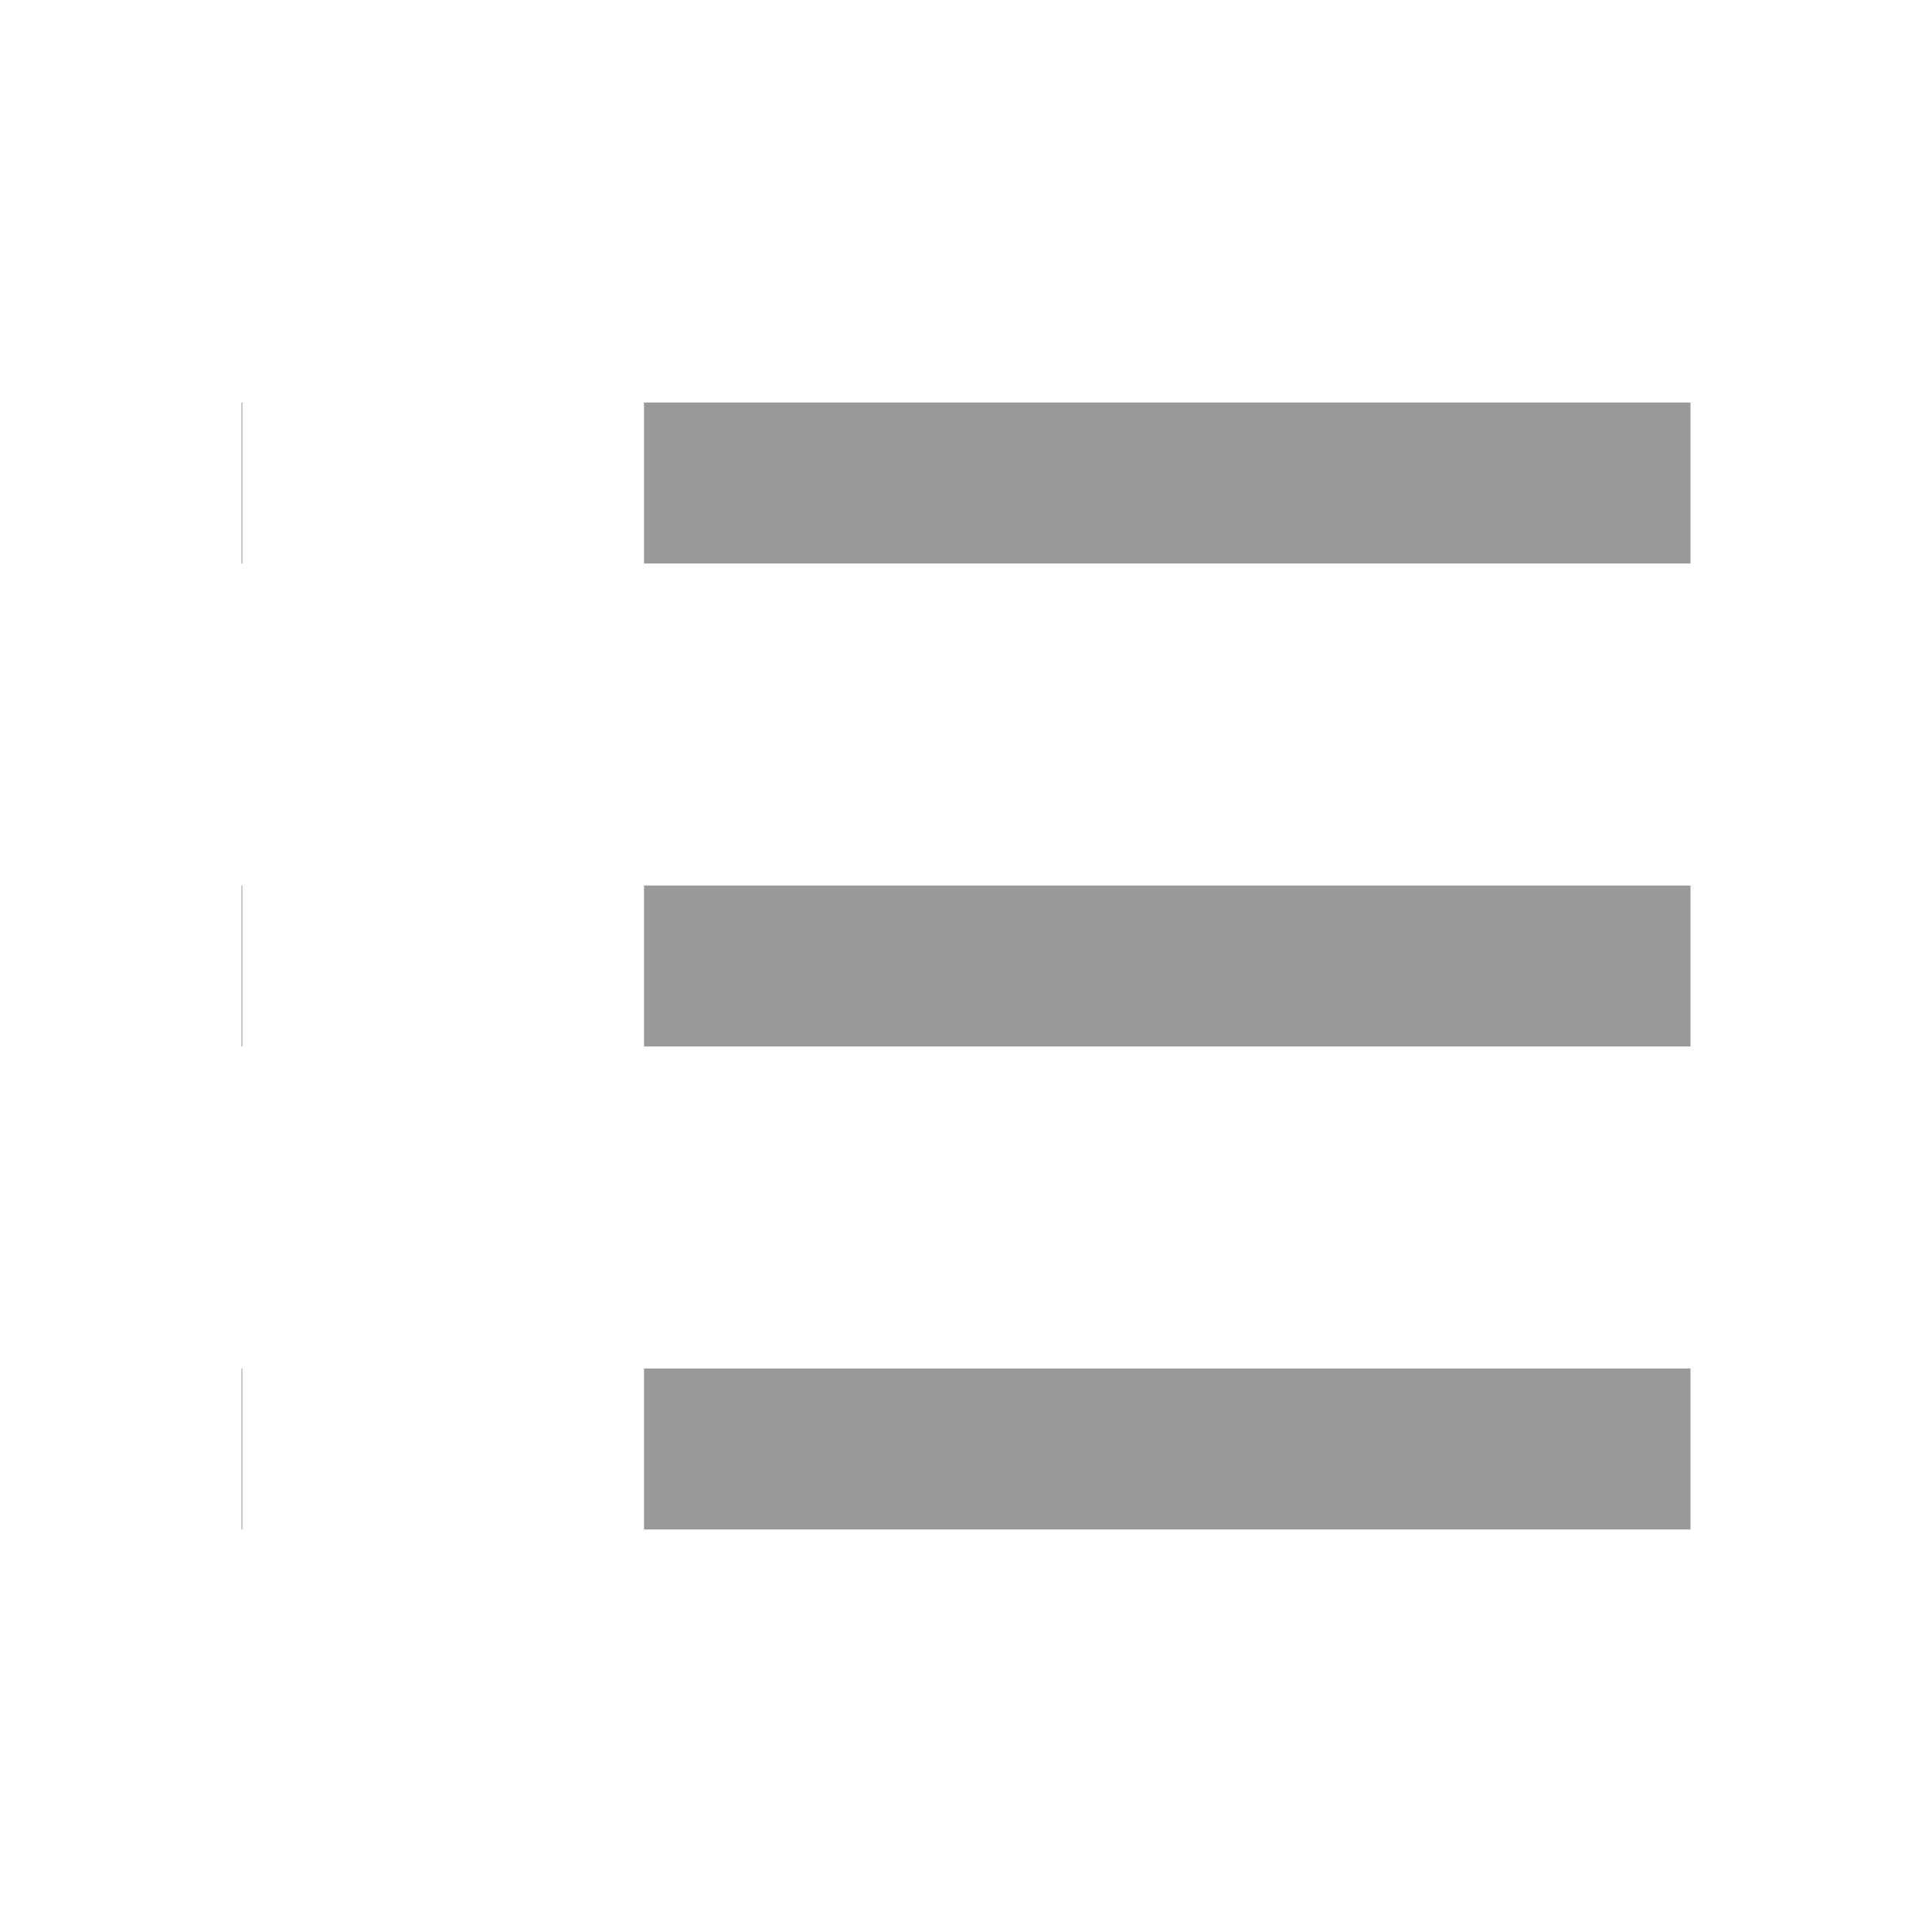
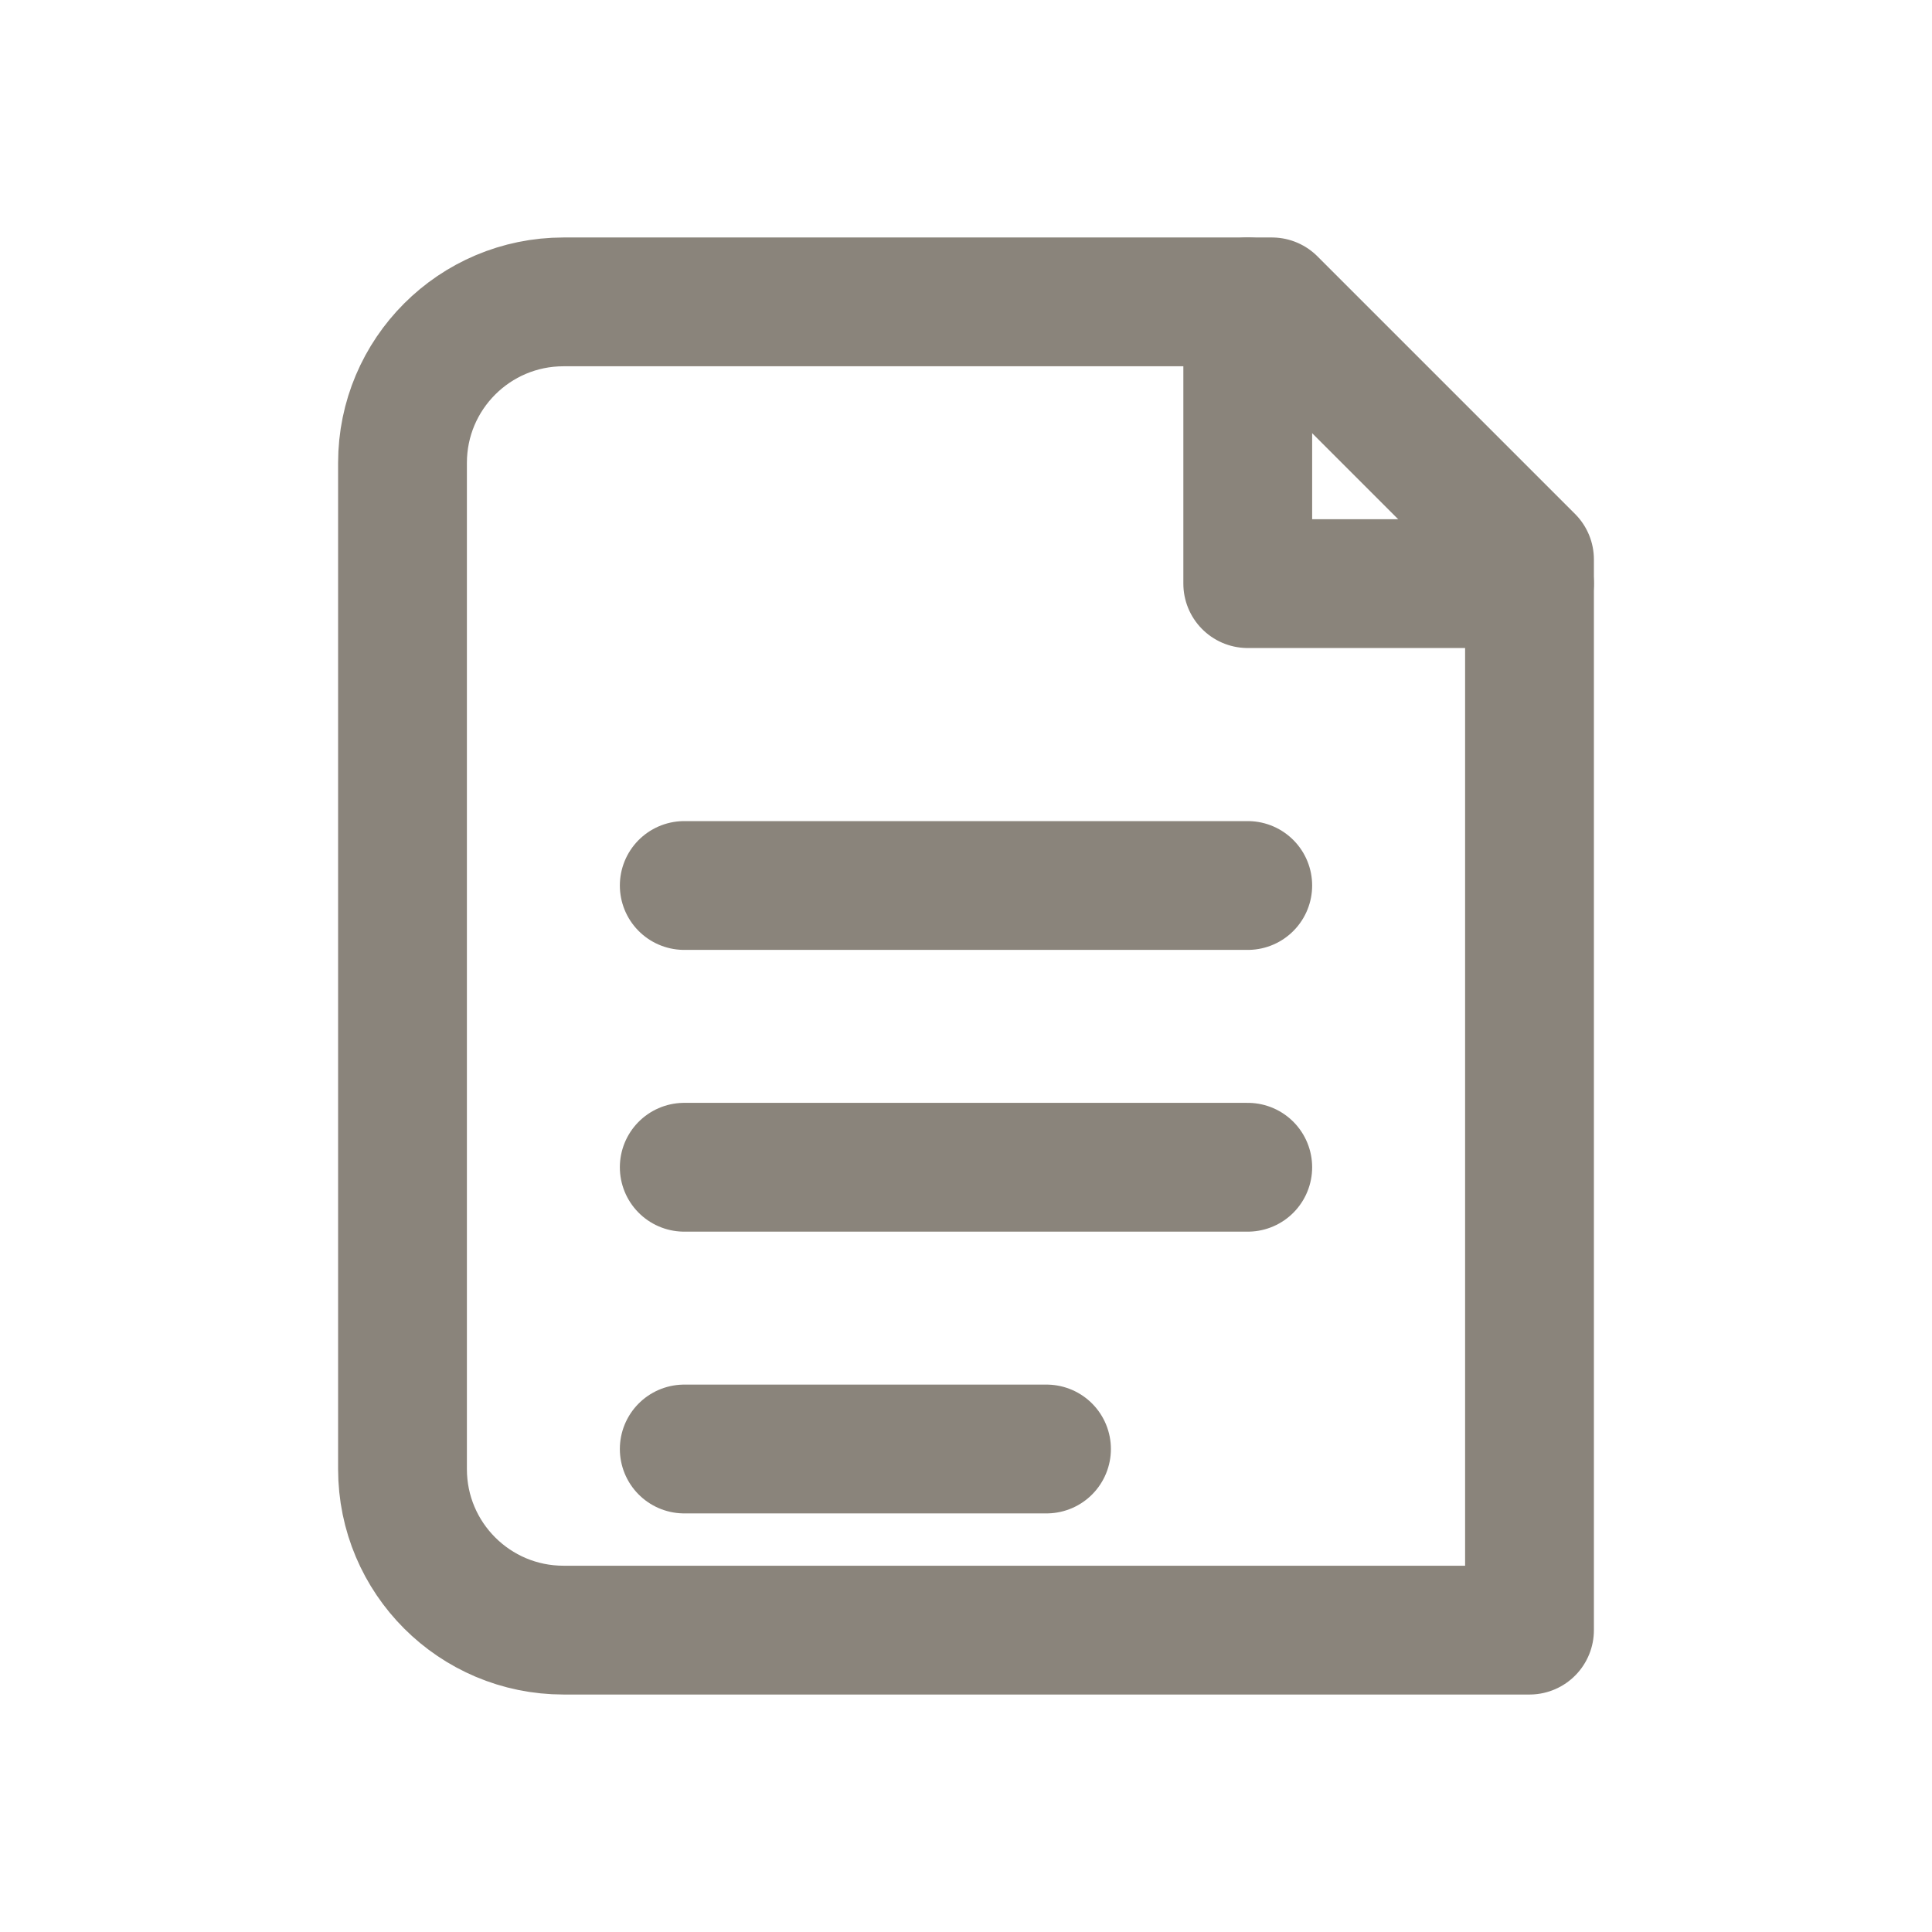
- <svg xmlns="http://www.w3.org/2000/svg" width="24" height="24" viewBox="0 0 24 24" fill="none" stroke="#999999" stroke-width="2">
-   <line x1="8" y1="6" x2="21" y2="6" />
-   <line x1="8" y1="12" x2="21" y2="12" />
-   <line x1="8" y1="18" x2="21" y2="18" />
-   <line x1="3" y1="6" x2="3.01" y2="6" />
-   <line x1="3" y1="12" x2="3.01" y2="12" />
-   <line x1="3" y1="18" x2="3.01" y2="18" />
+ <svg xmlns="http://www.w3.org/2000/svg" width="24" height="24" viewBox="0 0 24 24" fill="none" stroke="#8A847B" stroke-width="1.6" stroke-linecap="round" stroke-linejoin="round">
+   <path d="M7 3.75h8.8l3.2 3.2v13.3H7a2 2 0 0 1-2-2V5.75a2 2 0 0 1 2-2Z" />
+   <path d="M15.5 3.75v3.5H19M8.5 11h7M8.5 14.5h7M8.5 18h4.5" />
</svg>
